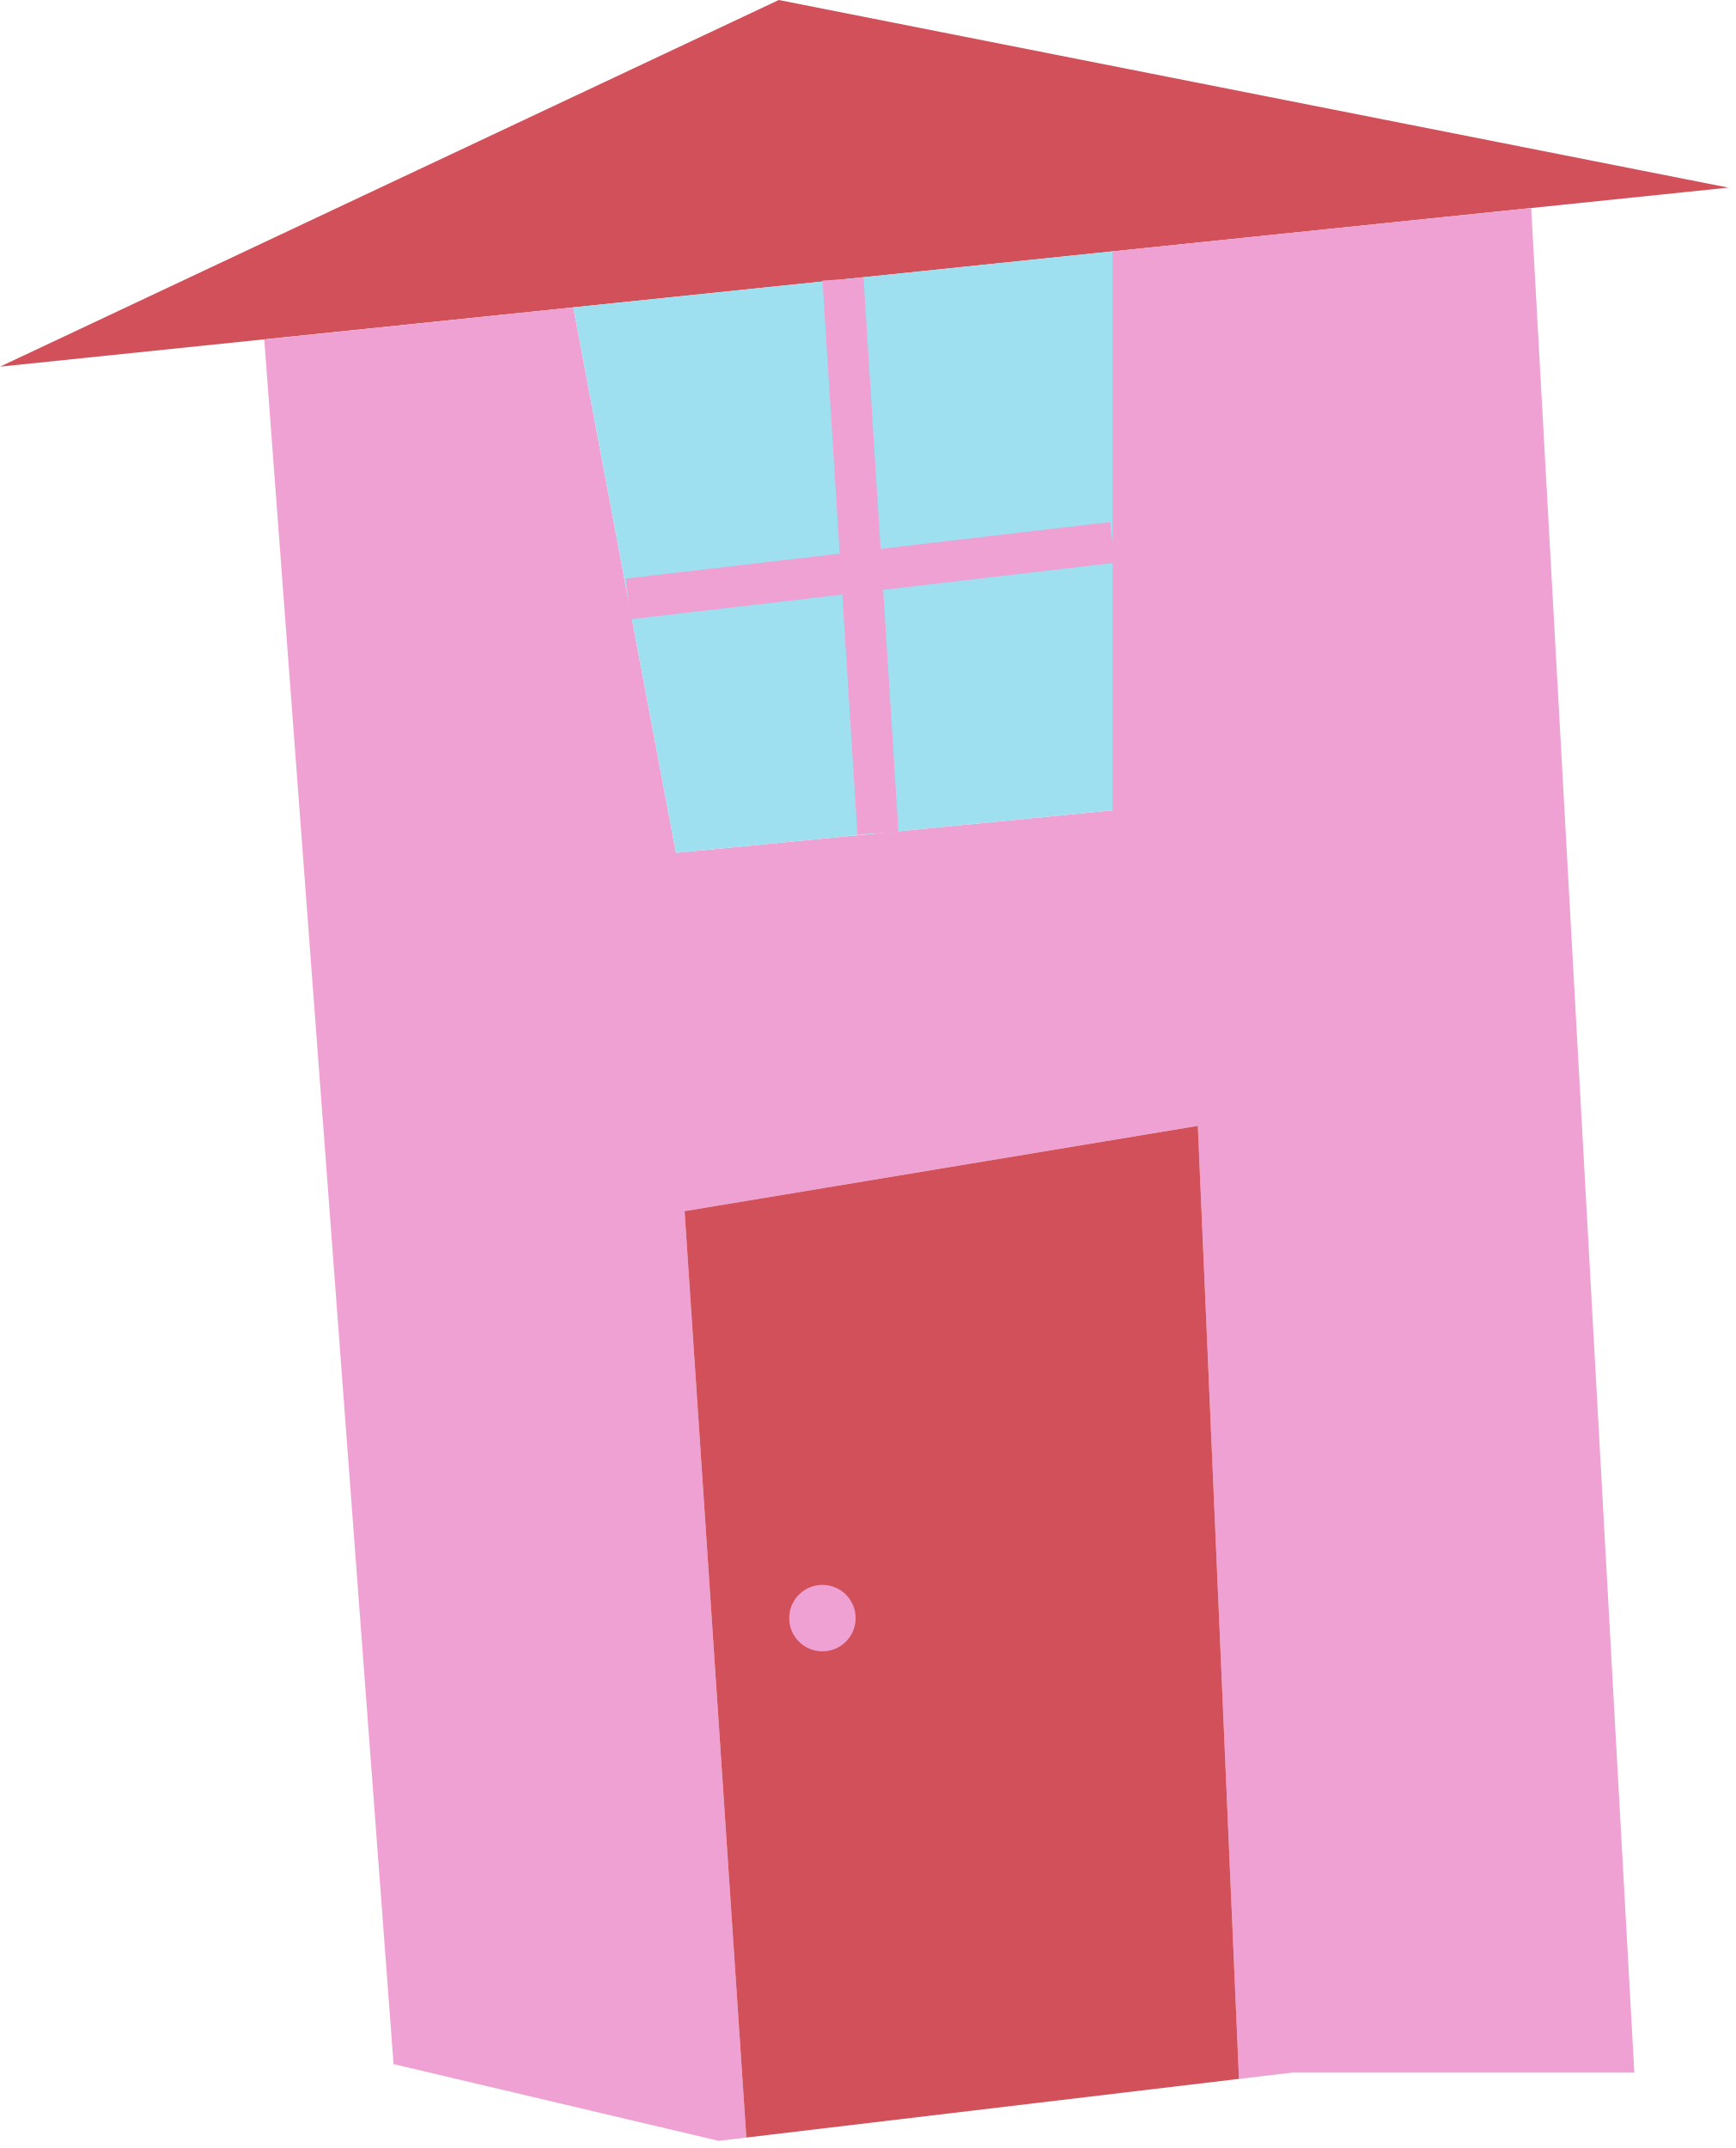
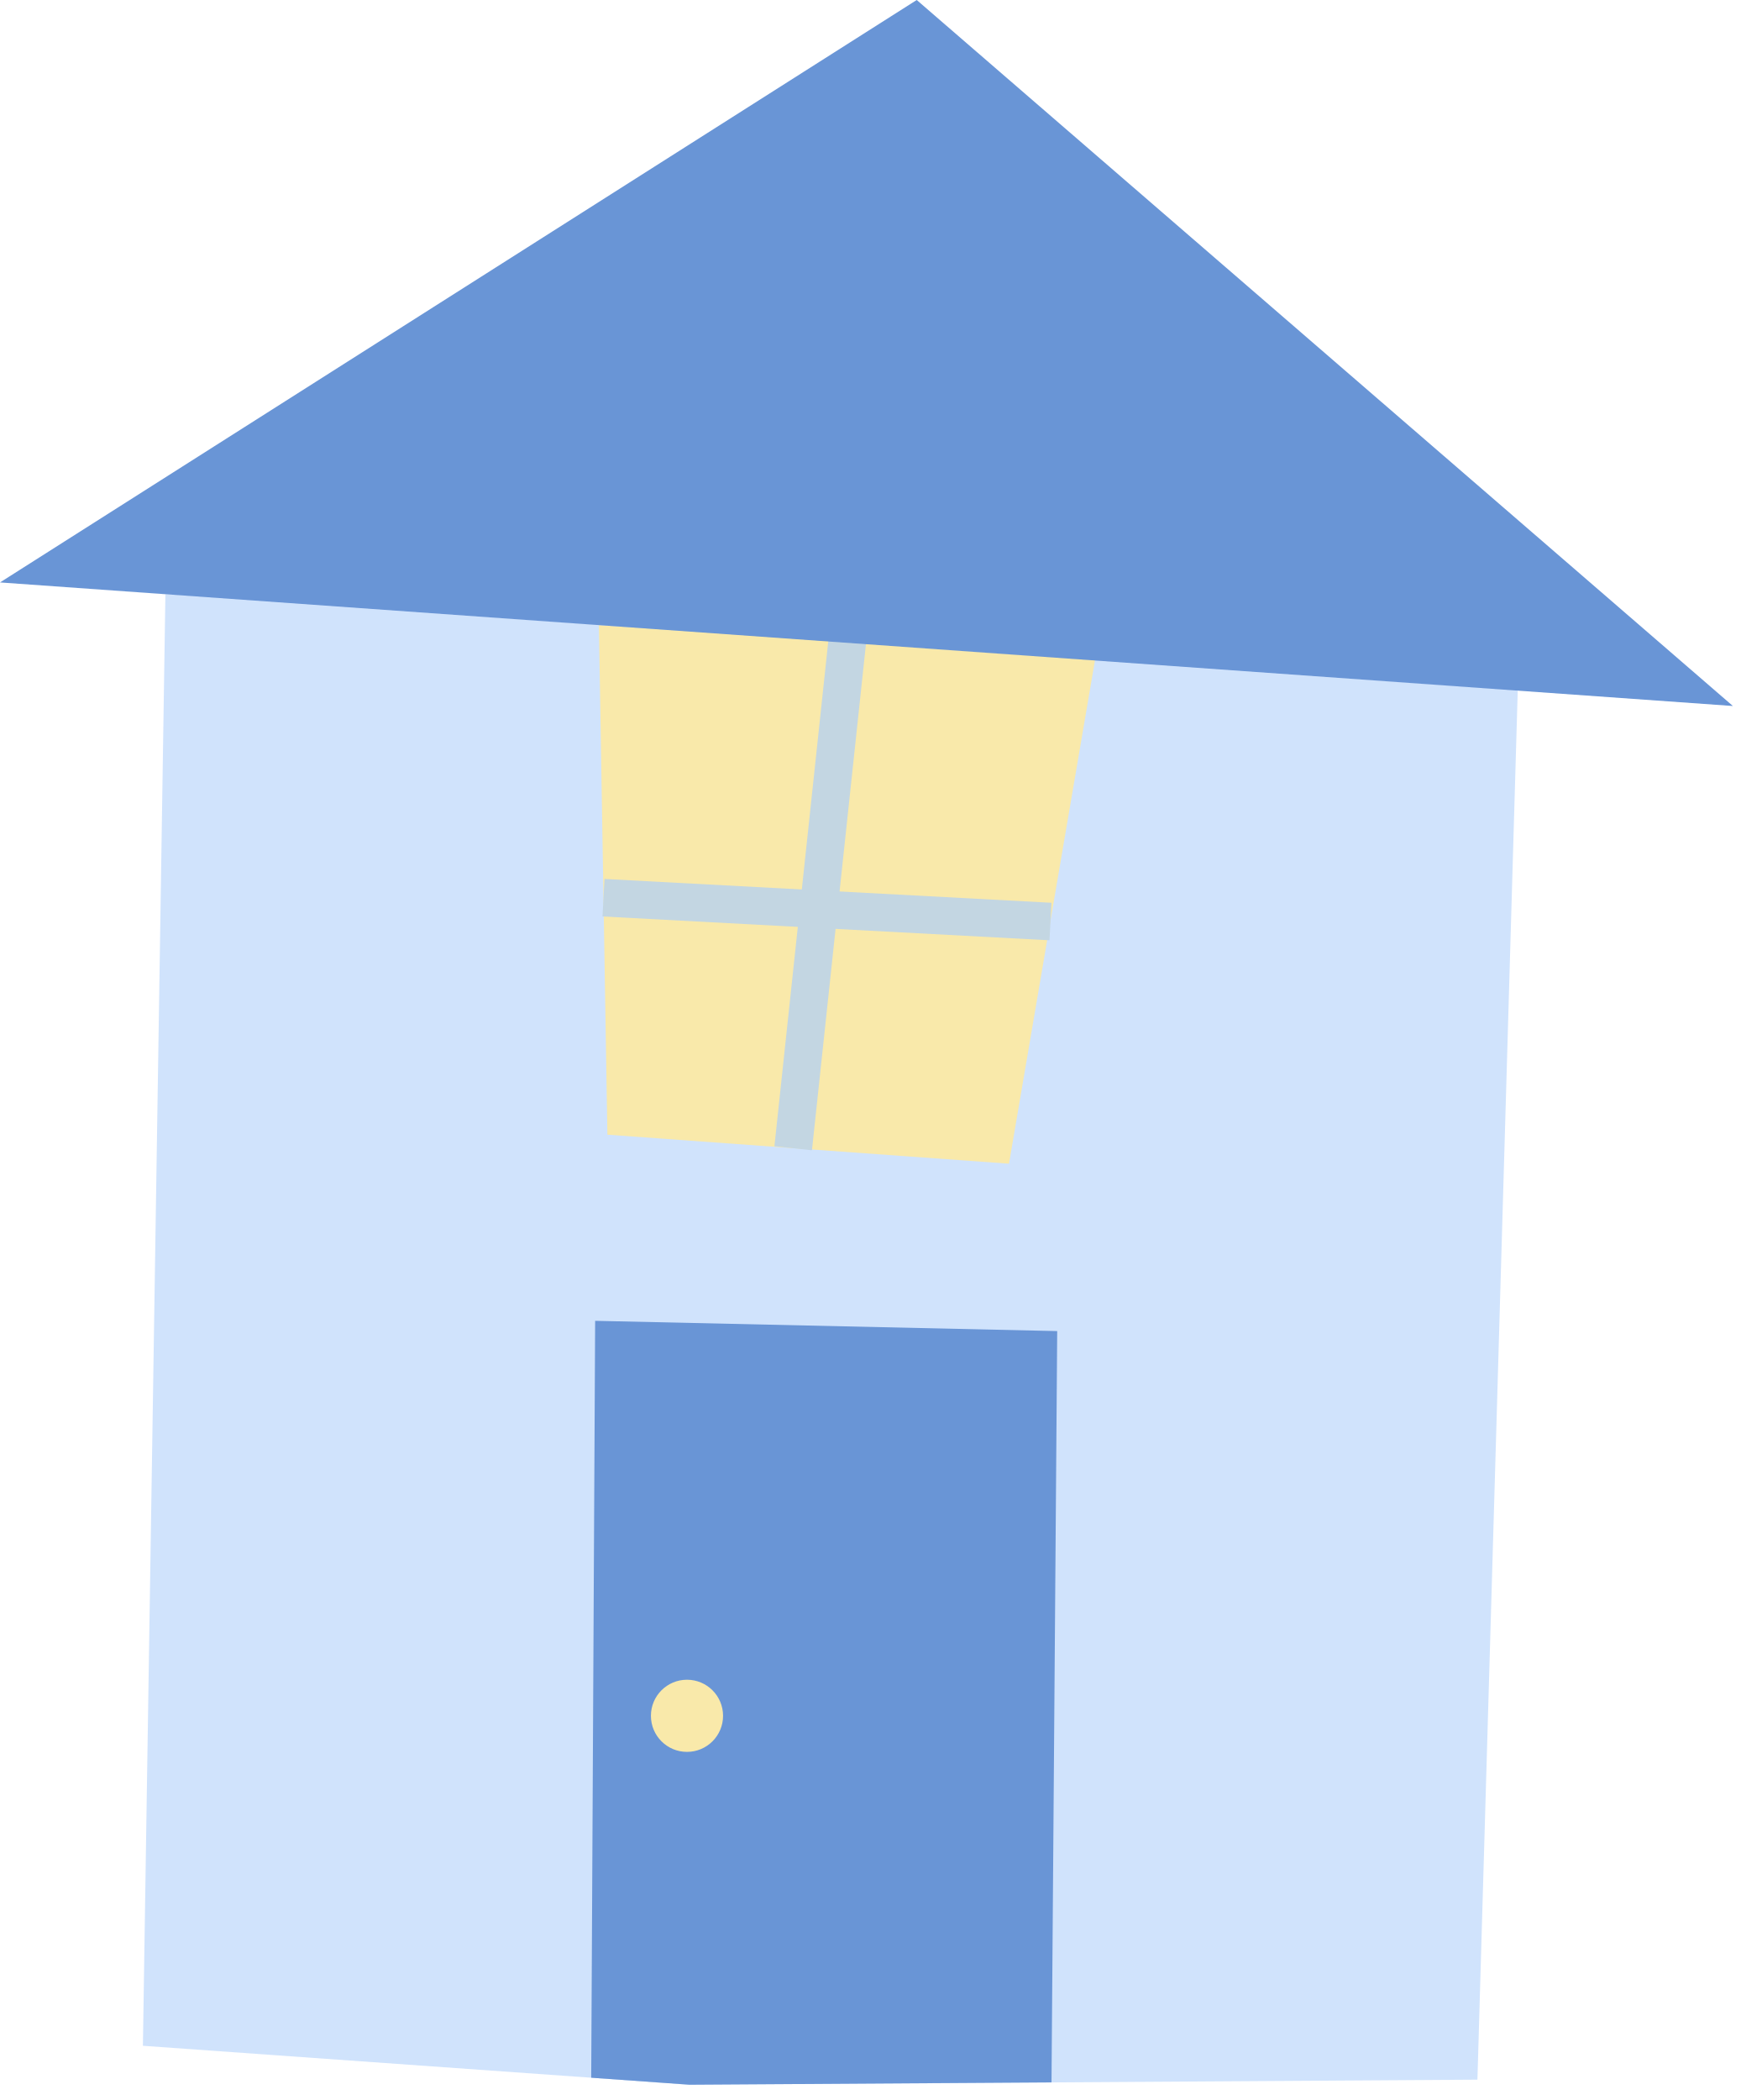
- <svg xmlns="http://www.w3.org/2000/svg" width="97" height="120" viewBox="0 0 97 120" fill="none">
-   <path d="M96.581 10.482L85.562 11.621L62.162 14.043L47.102 15.607L32.039 17.171L0 20.484L43.518 0L96.581 10.482Z" fill="#D15059" />
-   <path d="M85.562 11.622L91.327 115.79H72.199L69.234 116.138L66.935 62.898L38.254 67.663L41.706 119.416L40.16 119.601L21.992 115.313L14.767 18.965L32.039 17.171L35.101 33.454L37.773 47.646L49.053 46.552L62.162 45.27V30.315V14.043L85.562 11.622Z" fill="#EFA1D3" />
-   <path d="M66.935 62.898L69.234 116.138L41.706 119.416L38.254 67.663L66.935 62.898Z" fill="#D15059" />
-   <path d="M62.162 30.315V45.27L49.053 46.552L48.127 31.942L62.162 30.315Z" fill="#9EE0EF" />
-   <path d="M62.162 14.043V30.315L48.127 31.942L47.102 15.607L62.162 14.043Z" fill="#9EE0EF" />
-   <path d="M48.127 31.942L49.053 46.552L37.773 47.646L35.101 33.454L48.127 31.942Z" fill="#9EE0EF" />
-   <path d="M47.102 15.607L48.127 31.942L35.101 33.454L32.039 17.171L47.102 15.607Z" fill="#9EE0EF" />
-   <path d="M48.254 15.528L45.962 15.673L47.915 46.616L50.206 46.471L48.254 15.528Z" fill="#EFA1D3" />
-   <path d="M62.03 29.168L34.971 32.323L35.236 34.596L62.295 31.441L62.03 29.168Z" fill="#EFA1D3" />
-   <path d="M45.956 92.254C46.982 92.254 47.813 91.423 47.813 90.398C47.813 89.372 46.982 88.541 45.956 88.541C44.931 88.541 44.1 89.372 44.1 90.398C44.1 91.423 44.931 92.254 45.956 92.254Z" fill="#EFA1D3" />
+ <svg xmlns="http://www.w3.org/2000/svg" width="97" height="117" viewBox="0 0 97 117" fill="none">
+   <path d="M9.217 33.109L7.963 113.979L38.414 116.149L82.329 115.867L84.674 35.074L9.217 33.109Z" fill="#D0E3FC" />
+   <path d="M32.945 115.759L33.164 73.589L58.912 74.16L58.595 116.02L38.414 116.149L32.945 115.759Z" fill="#6995D6" />
+   <path d="M58.532 51.335L56.226 64.834L44.197 63.967L45.612 50.642L58.532 51.335Z" fill="#F9E9AA" />
+   <path d="M61.04 36.652L58.532 51.335L45.611 50.642L47.207 35.739L61.04 36.652Z" fill="#F9E9AA" />
+   <path d="M45.612 50.642L44.197 63.967L33.847 63.218L33.628 49.994L45.612 50.642Z" fill="#F9E9AA" />
+   <path d="M47.207 35.739L45.612 50.642L33.628 49.994L33.373 34.83L47.207 35.739Z" fill="#F9E9AA" />
+   <path d="M46.166 35.634L43.154 63.862L45.246 64.086L48.258 35.858L46.166 35.634Z" fill="#C3D6E2" />
+   <path d="M33.686 48.97L33.574 51.06L58.482 52.388L58.593 50.297L33.686 48.97Z" fill="#C3D6E2" />
+   <path d="M0 32.45L51.084 0L96.564 39.334L0 32.45Z" fill="#6995D6" />
+   <path d="M38.282 97.605C39.392 97.605 40.292 96.705 40.292 95.595C40.292 94.485 39.392 93.585 38.282 93.585C37.172 93.585 36.272 94.485 36.272 95.595C36.272 96.705 37.172 97.605 38.282 97.605Z" fill="#F9E9AA" />
</svg>
